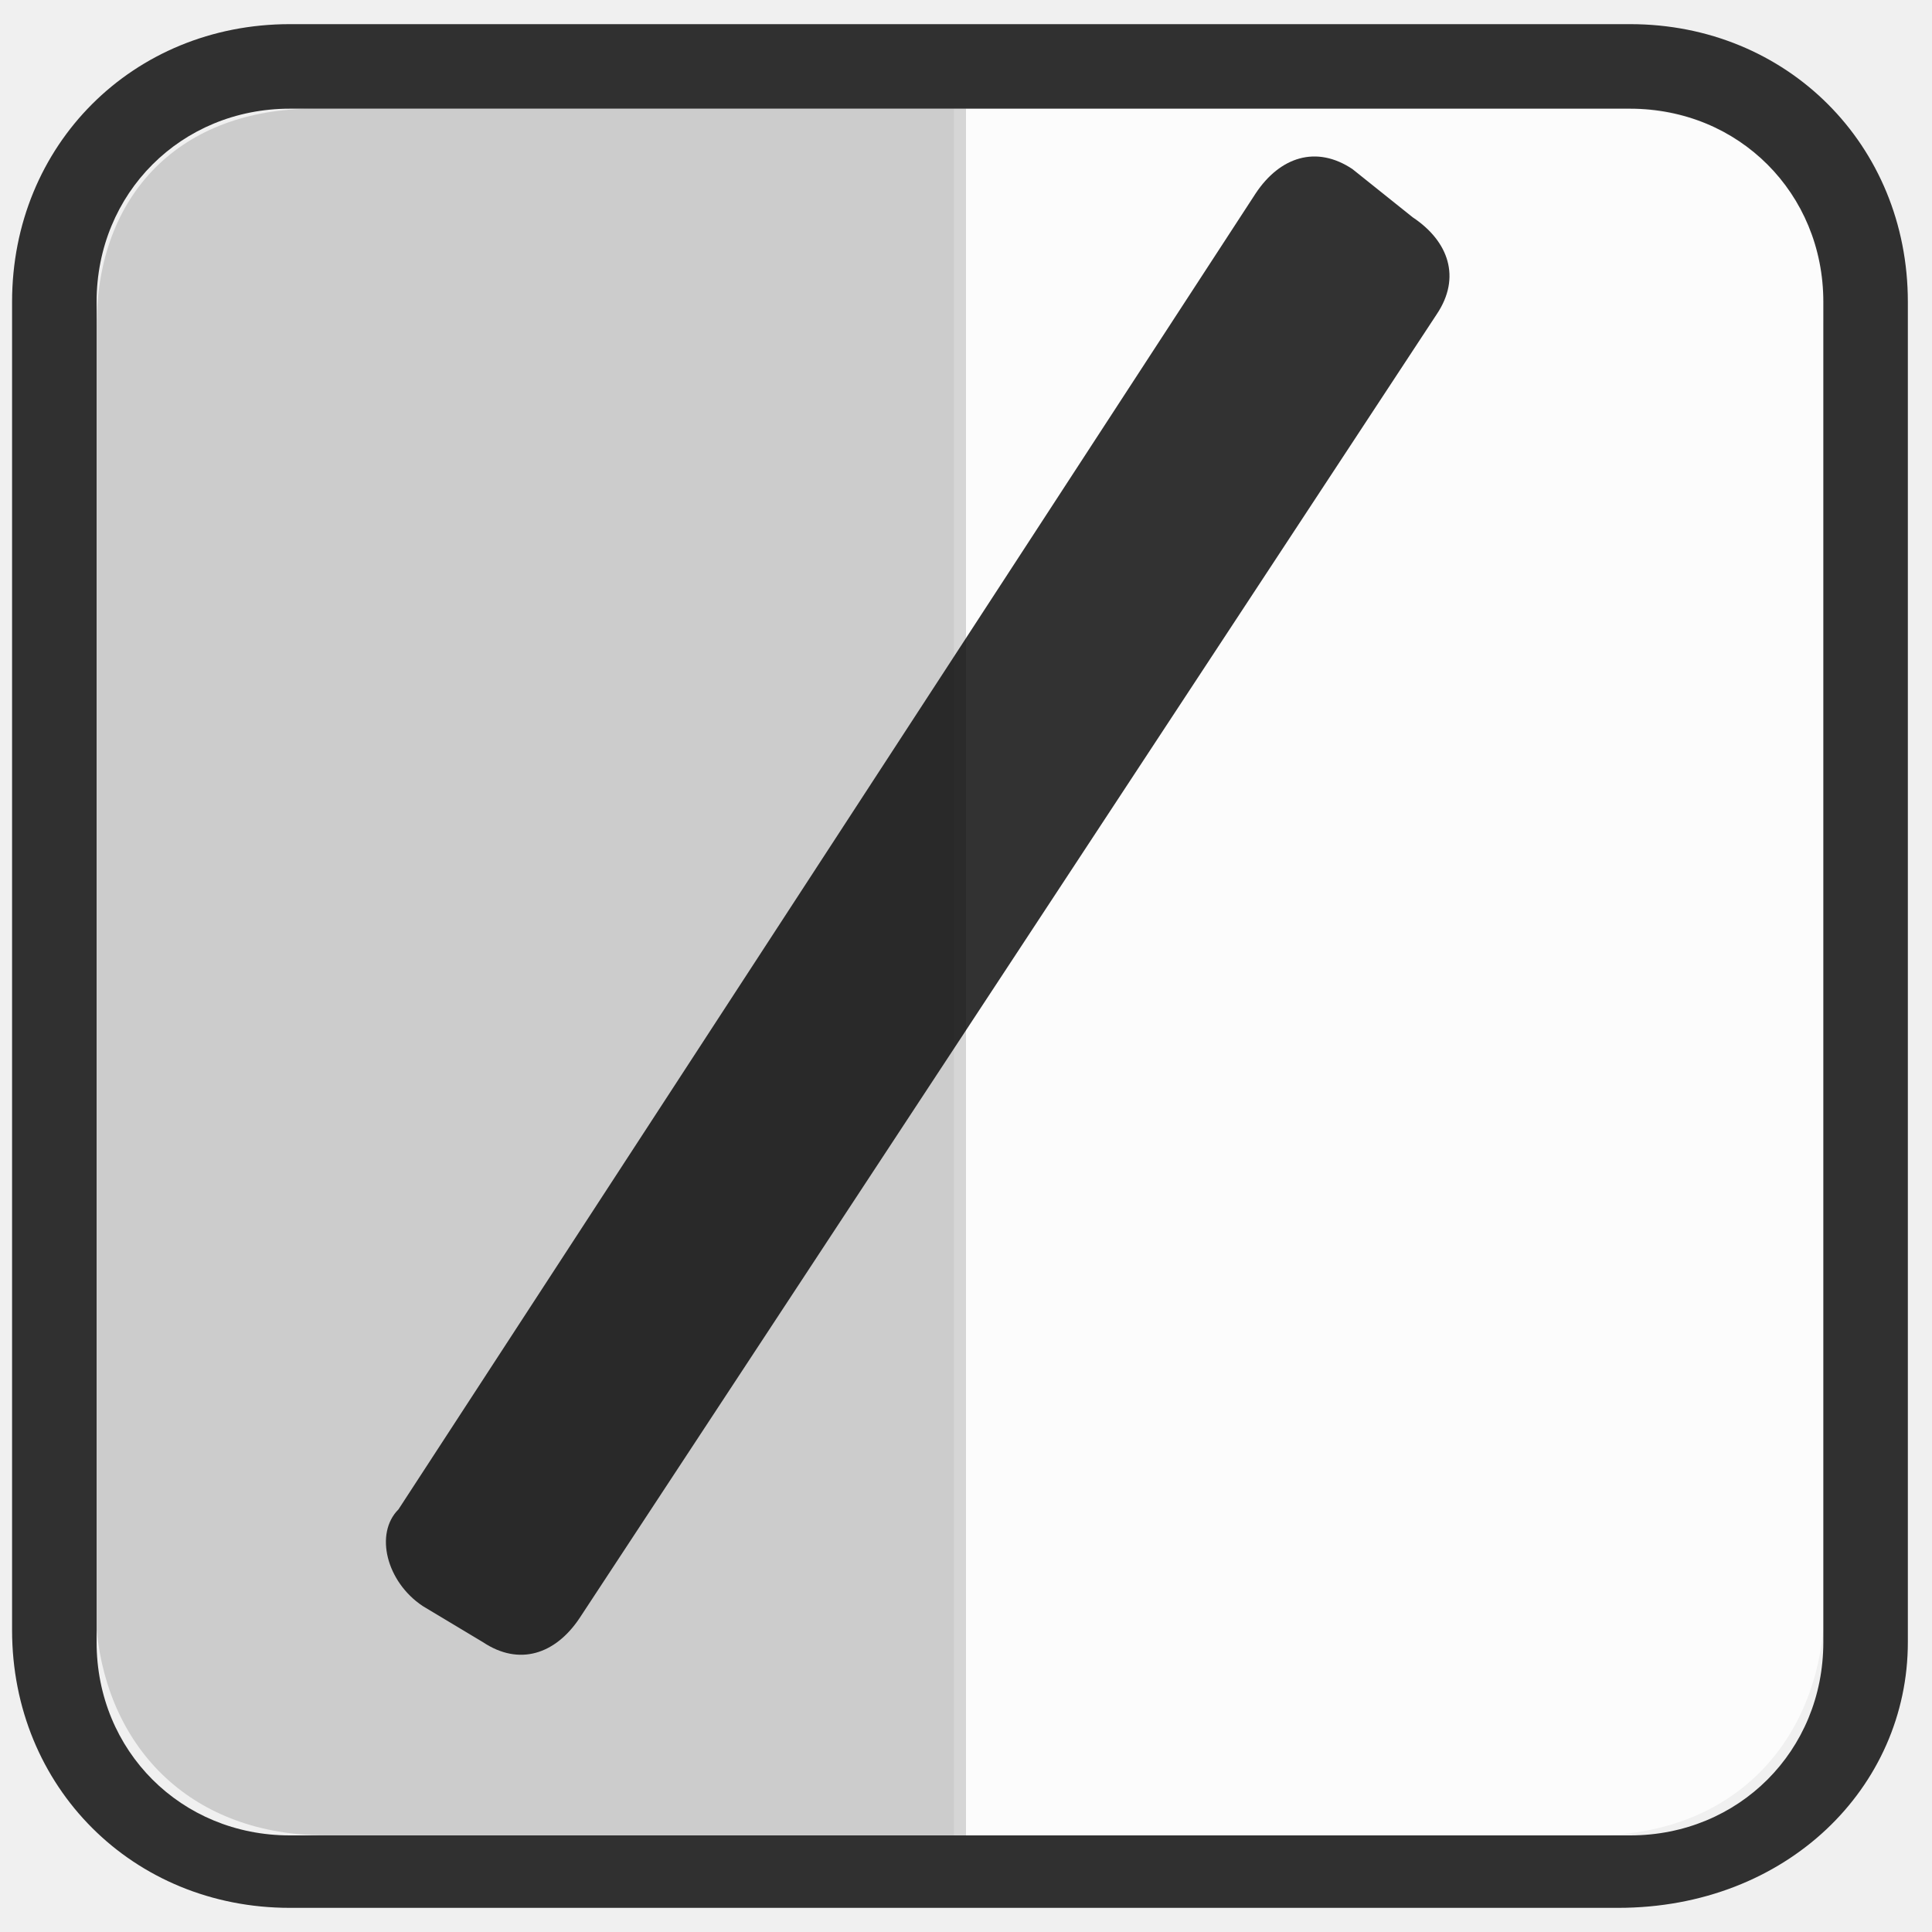
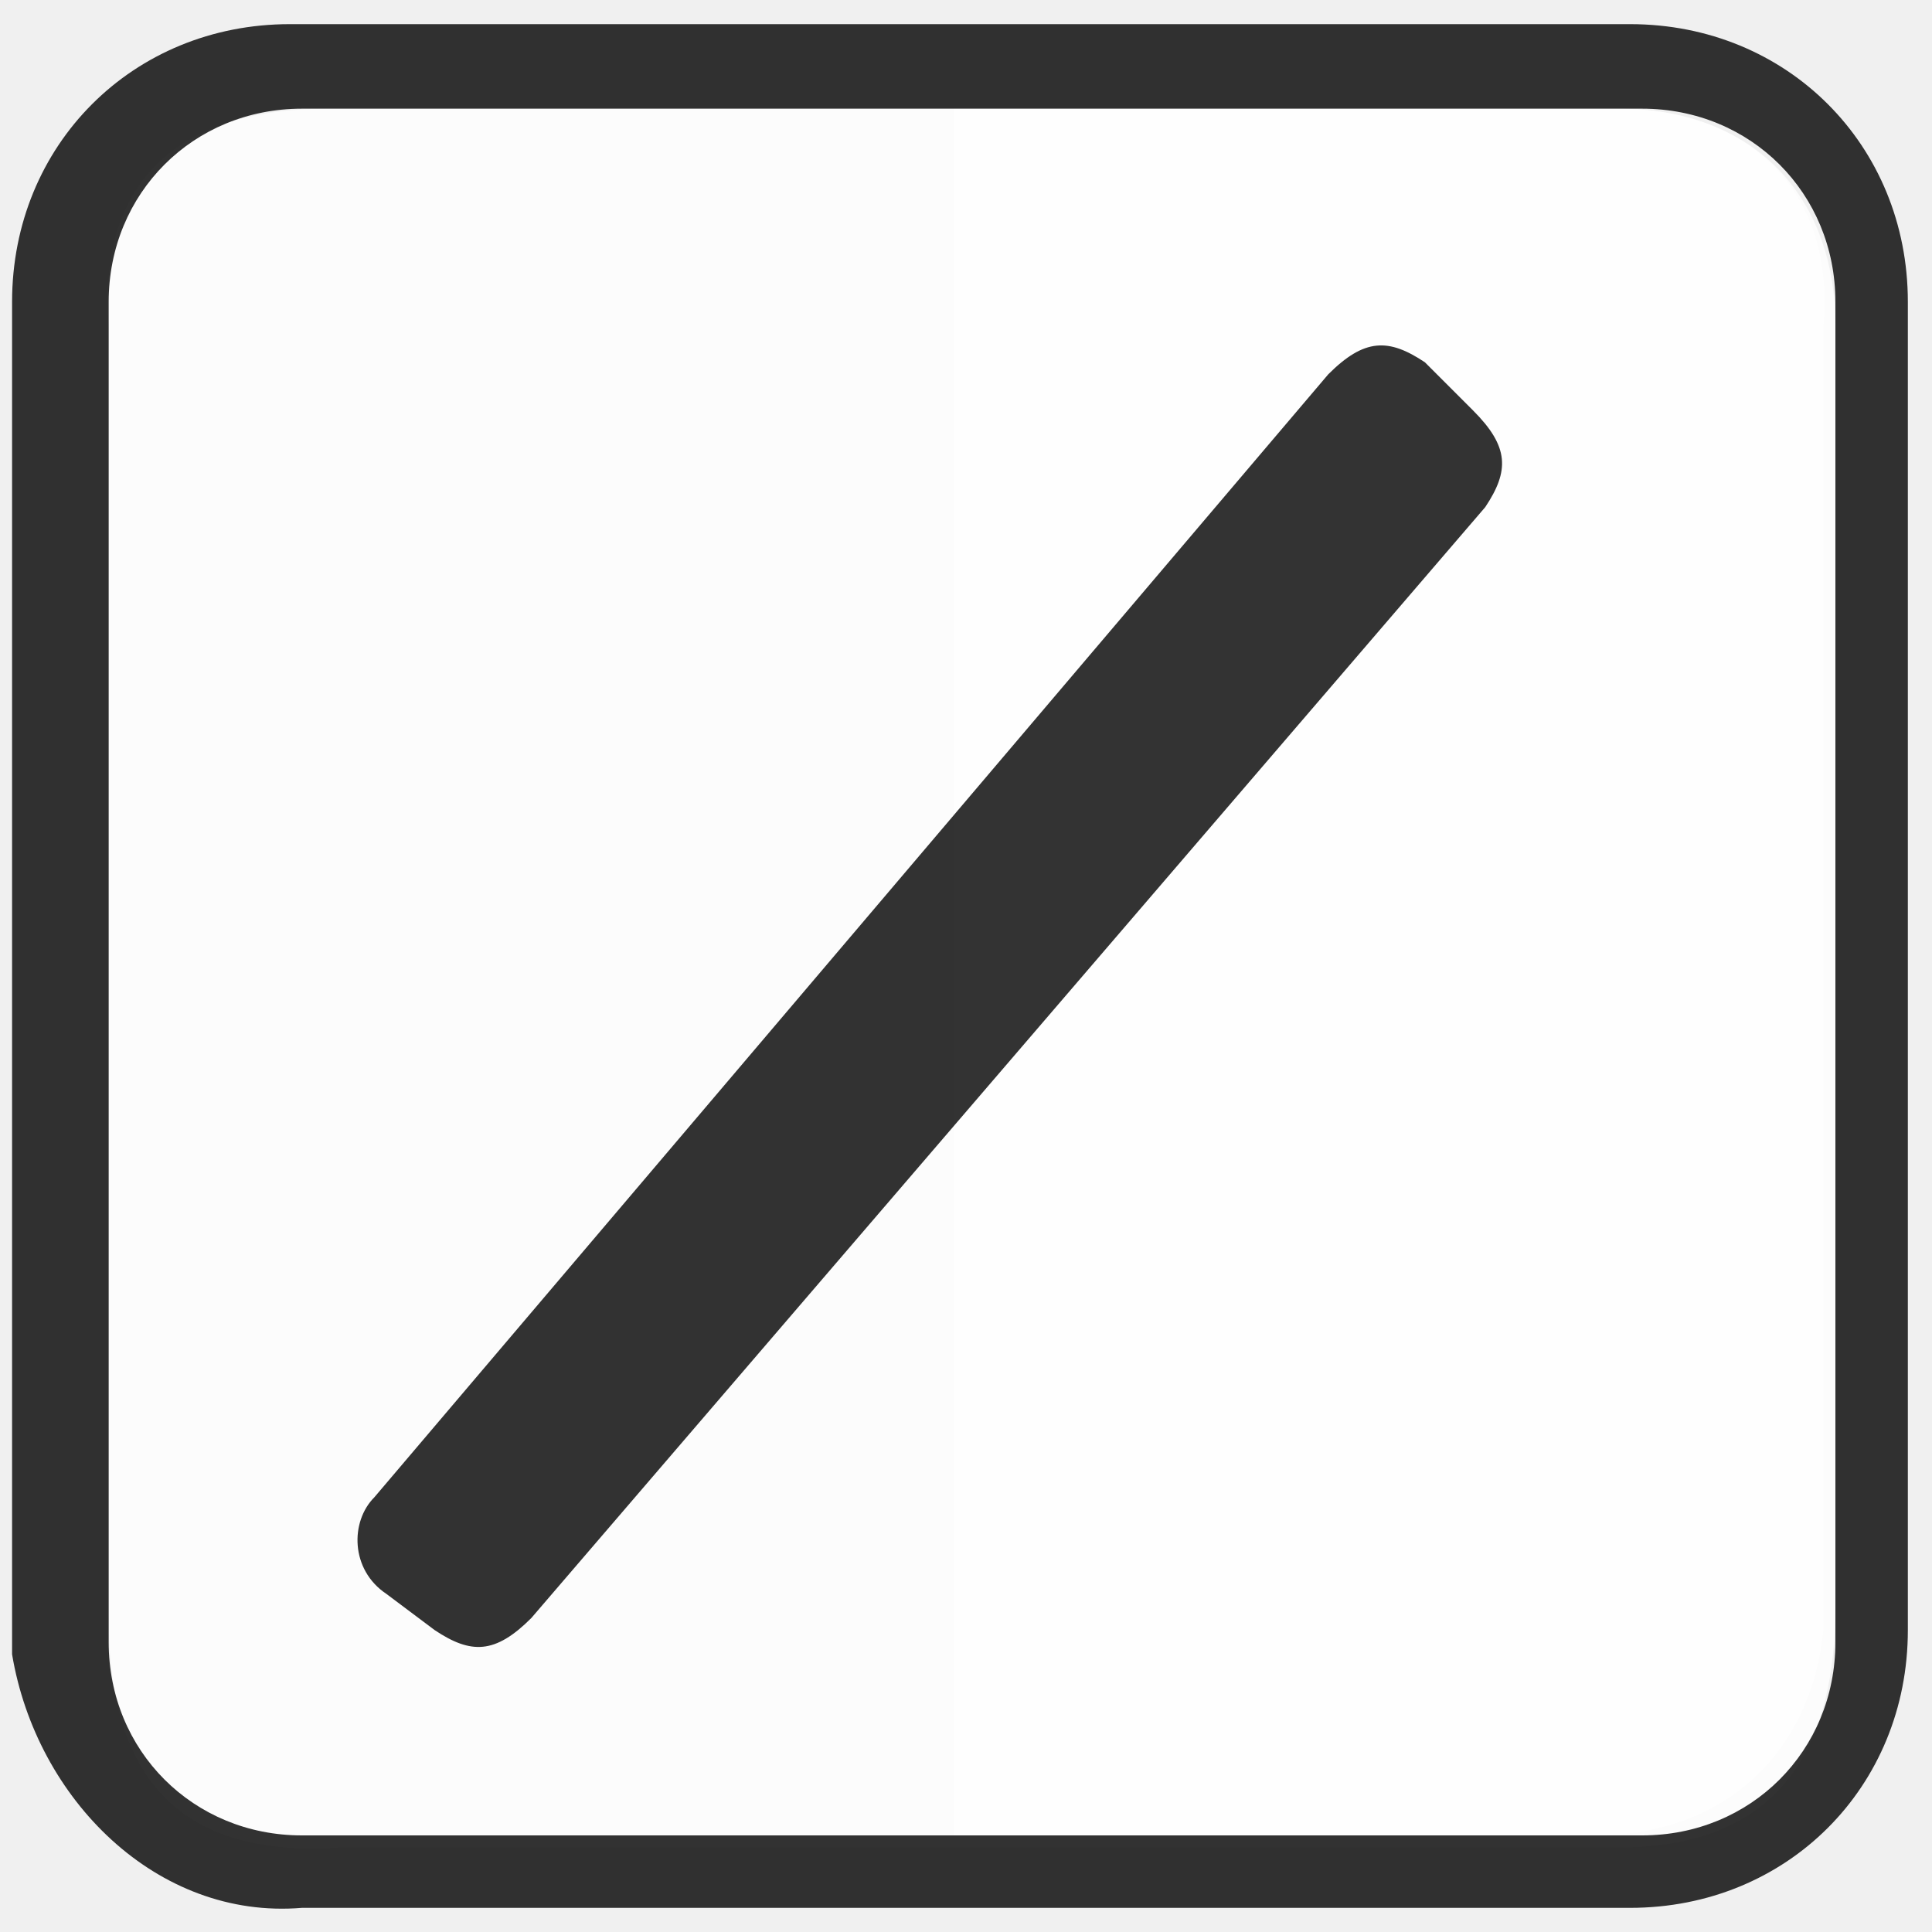
<svg xmlns="http://www.w3.org/2000/svg" version="1.1" id="Layer_1" x="0px" y="0px" viewBox="0 0 16 16" enable-background="new 0 0 16 16" xml:space="preserve">
  <path opacity="0.8" fill="#FFFFFF" enable-background="new    " d="M13.4,0.9H7.9v14.3h5.3c1.1,0,1.8-0.7,1.9-1.7V2.7  C15.2,1.6,14.5,0.9,13.4,0.9z" />
-   <path opacity="0.15" enable-background="new    " d="M2.6,0.9H8v14.3H2.7c-1.1,0-1.8-0.7-1.9-1.7V2.7C0.8,1.6,1.5,0.9,2.6,0.9z" />
+   <path opacity="0.8" fill="#FFFFFF" enable-background="new    " d="M0.9,13.4V2.7C0.8,1.4,1.6,0.9,2.7,0.9h10.7  c1.1,0,1.8,0.7,1.8,1.8v10.6c0,1.1-0.4,2-1.8,2H2.8C1.3,15.4,0.9,14.5,0.9,13.4z" />
  <g opacity="0.8" enable-background="new    ">
-     <path d="M13.4,15.8h-11c-1.3,0-2.3-1-2.3-2.3v-11c0-1.3,1-2.3,2.3-2.3h11.1c1.3,0,2.3,1,2.3,2.3v11.1   C15.8,14.8,14.8,15.8,13.4,15.8z M2.4,0.9c-0.9,0-1.6,0.7-1.6,1.6v11.1c0,0.9,0.7,1.6,1.6,1.6h11.1c0.9,0,1.6-0.7,1.6-1.6V2.5   c0-0.9-0.7-1.6-1.6-1.6H2.4z" />
+     <path d="M0.1,13.7V2.5c0-1.3,1-2.3,2.3-2.3h11.1c1.3,0,2.3,1,2.3,2.3v11c0,1.3-1,2.3-2.3,2.3h-11C1.3,15.9,0.3,14.9,0.1,13.7z    M2.5,0.9c-0.9,0-1.6,0.7-1.6,1.6v11.1c0,0.9,0.7,1.6,1.6,1.6h11.1c0.9,0,1.6-0.7,1.6-1.6V2.5c0-0.9-0.7-1.6-1.6-1.6H2.5z" />
  </g>
-   <path opacity="0.8" d="M3.5,13.3L4,13.6c0.3,0.2,0.6,0.1,0.8-0.2l7.1-10.8c0.2-0.3,0.1-0.6-0.2-0.8l-0.5-0.4  c-0.3-0.2-0.6-0.1-0.8,0.2L3.3,12.5C3.1,12.7,3.2,13.1,3.5,13.3z" />
+   <g id="Arrow_10">
+ </g>
+   <path opacity="0.8" enable-background="new    " d="M3.2,13.2l0.4,0.3c0.3,0.2,0.5,0.2,0.8-0.1l7.9-9.2c0.2-0.3,0.2-0.5-0.1-0.8  L11.8,3c-0.3-0.2-0.5-0.2-0.8,0.1l-7.9,9.3C2.9,12.6,2.9,13,3.2,13.2z" />
</svg>
